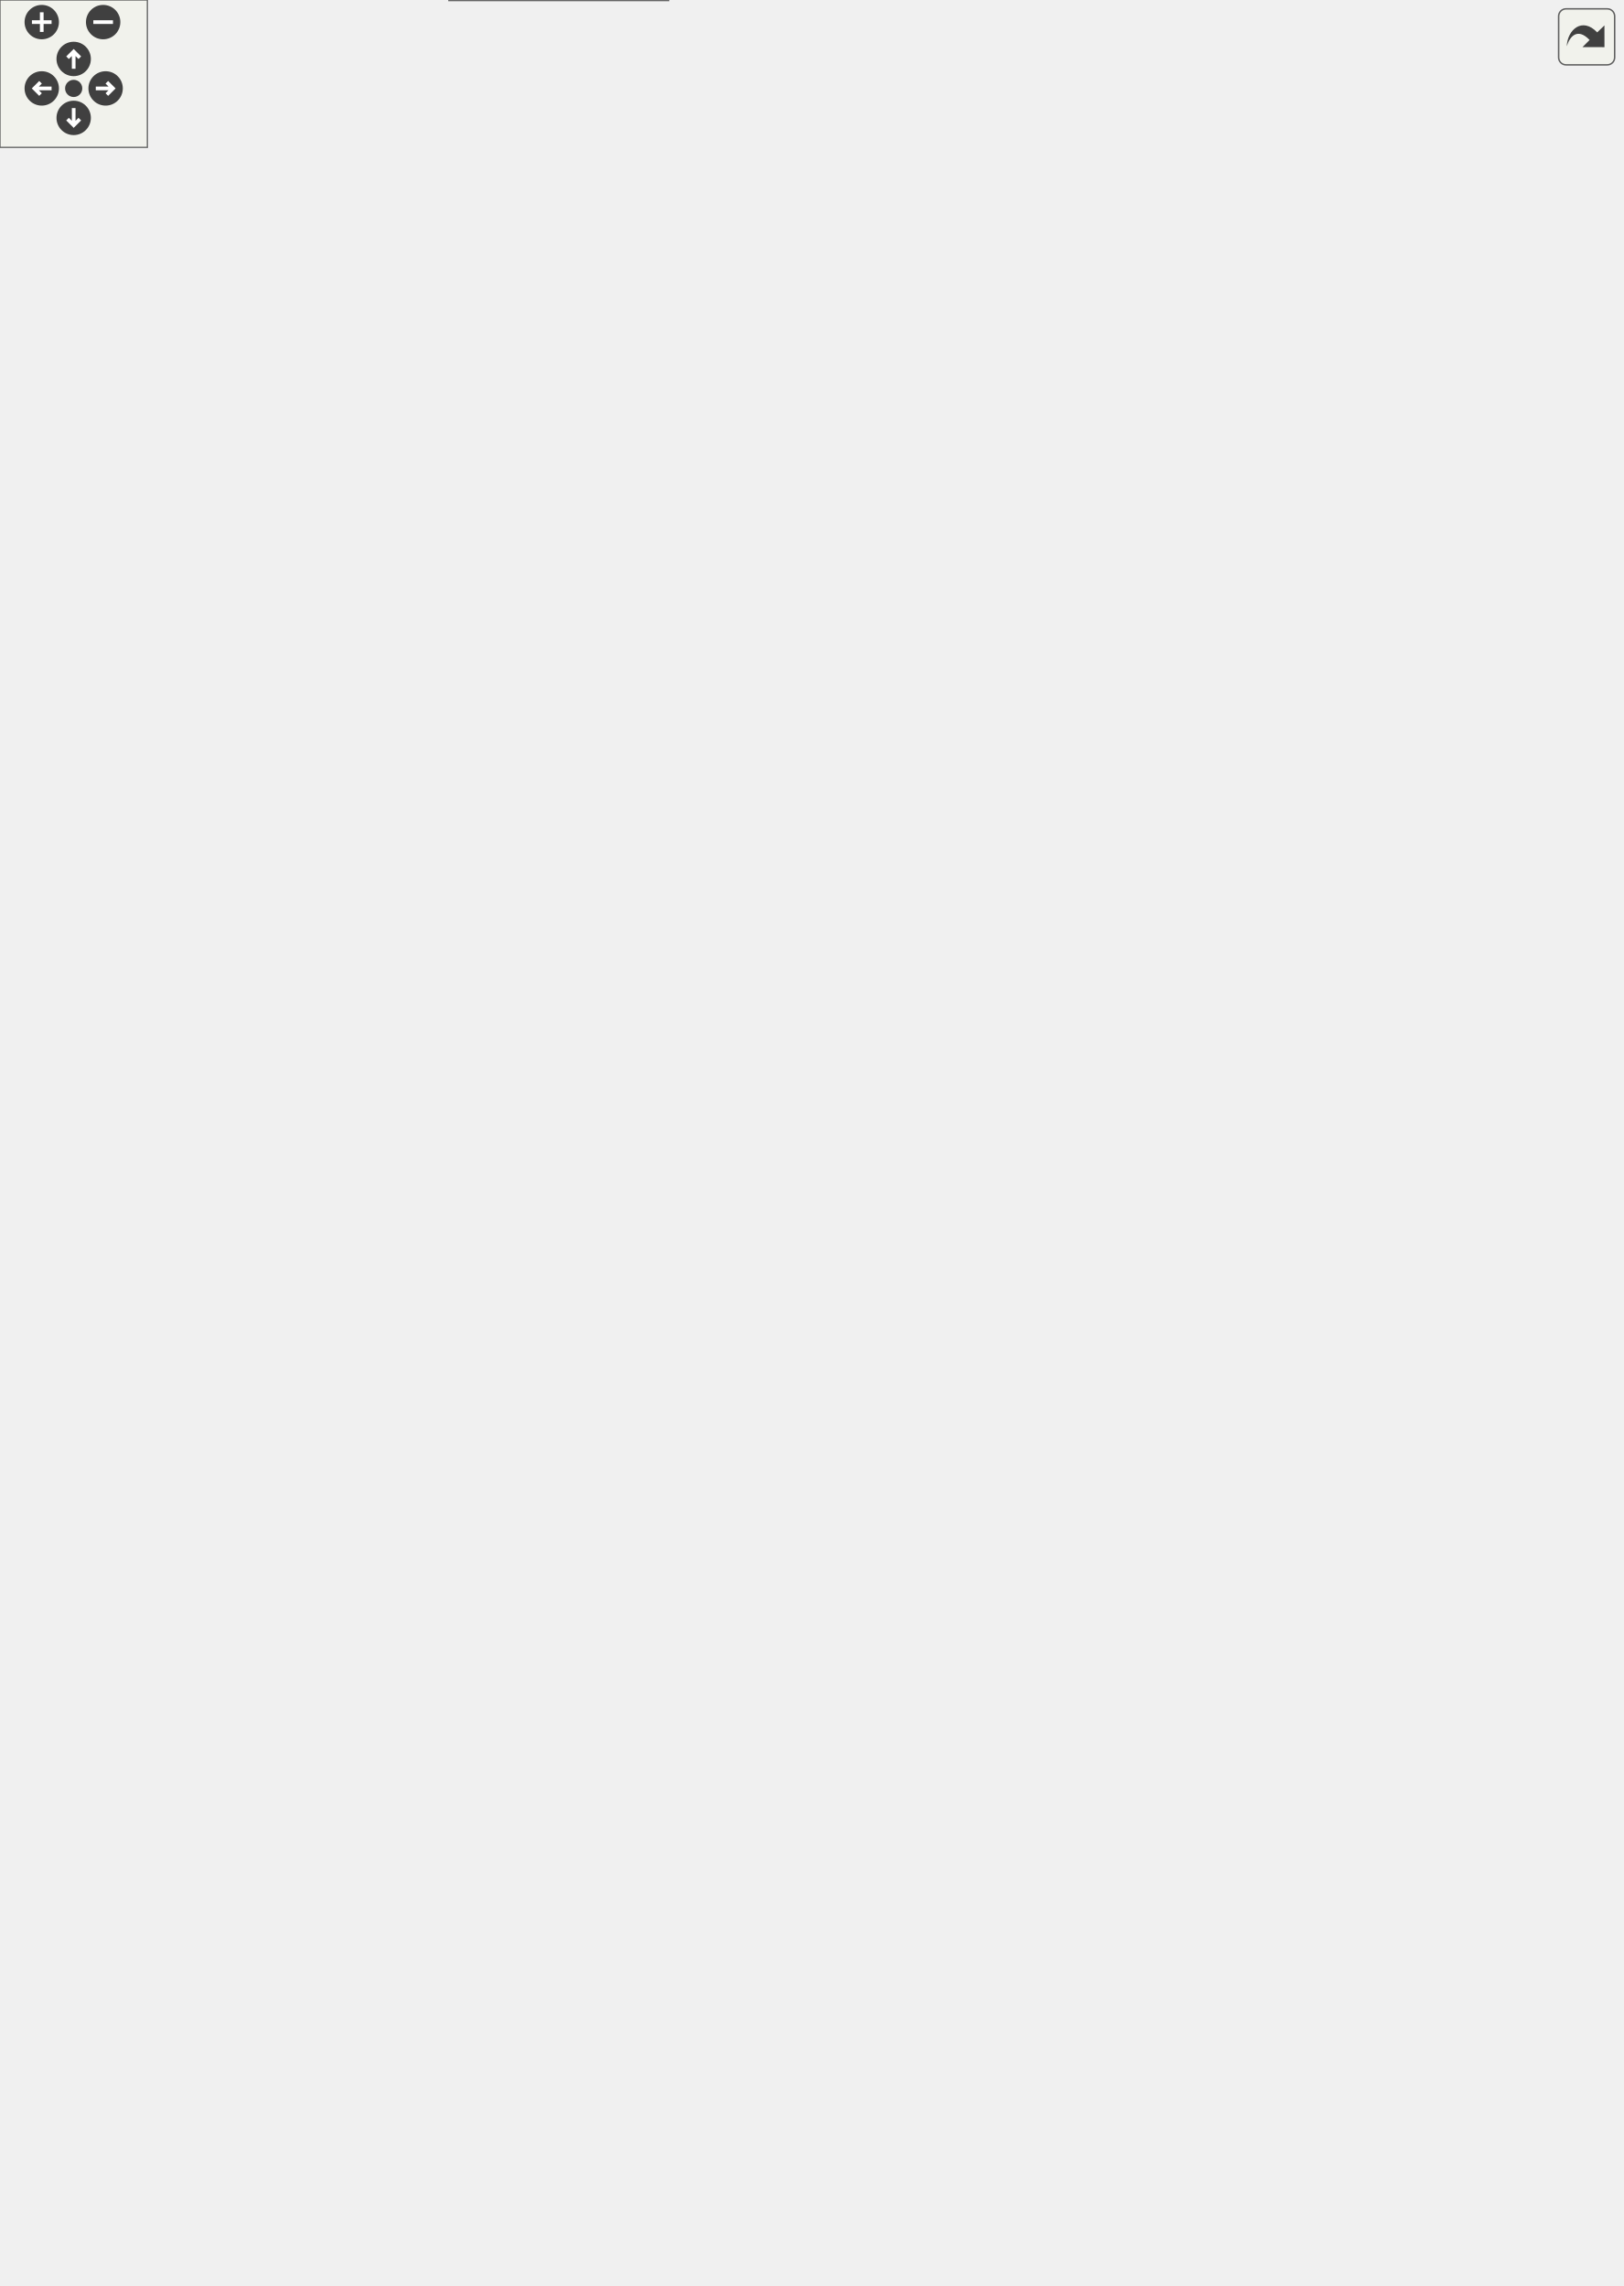
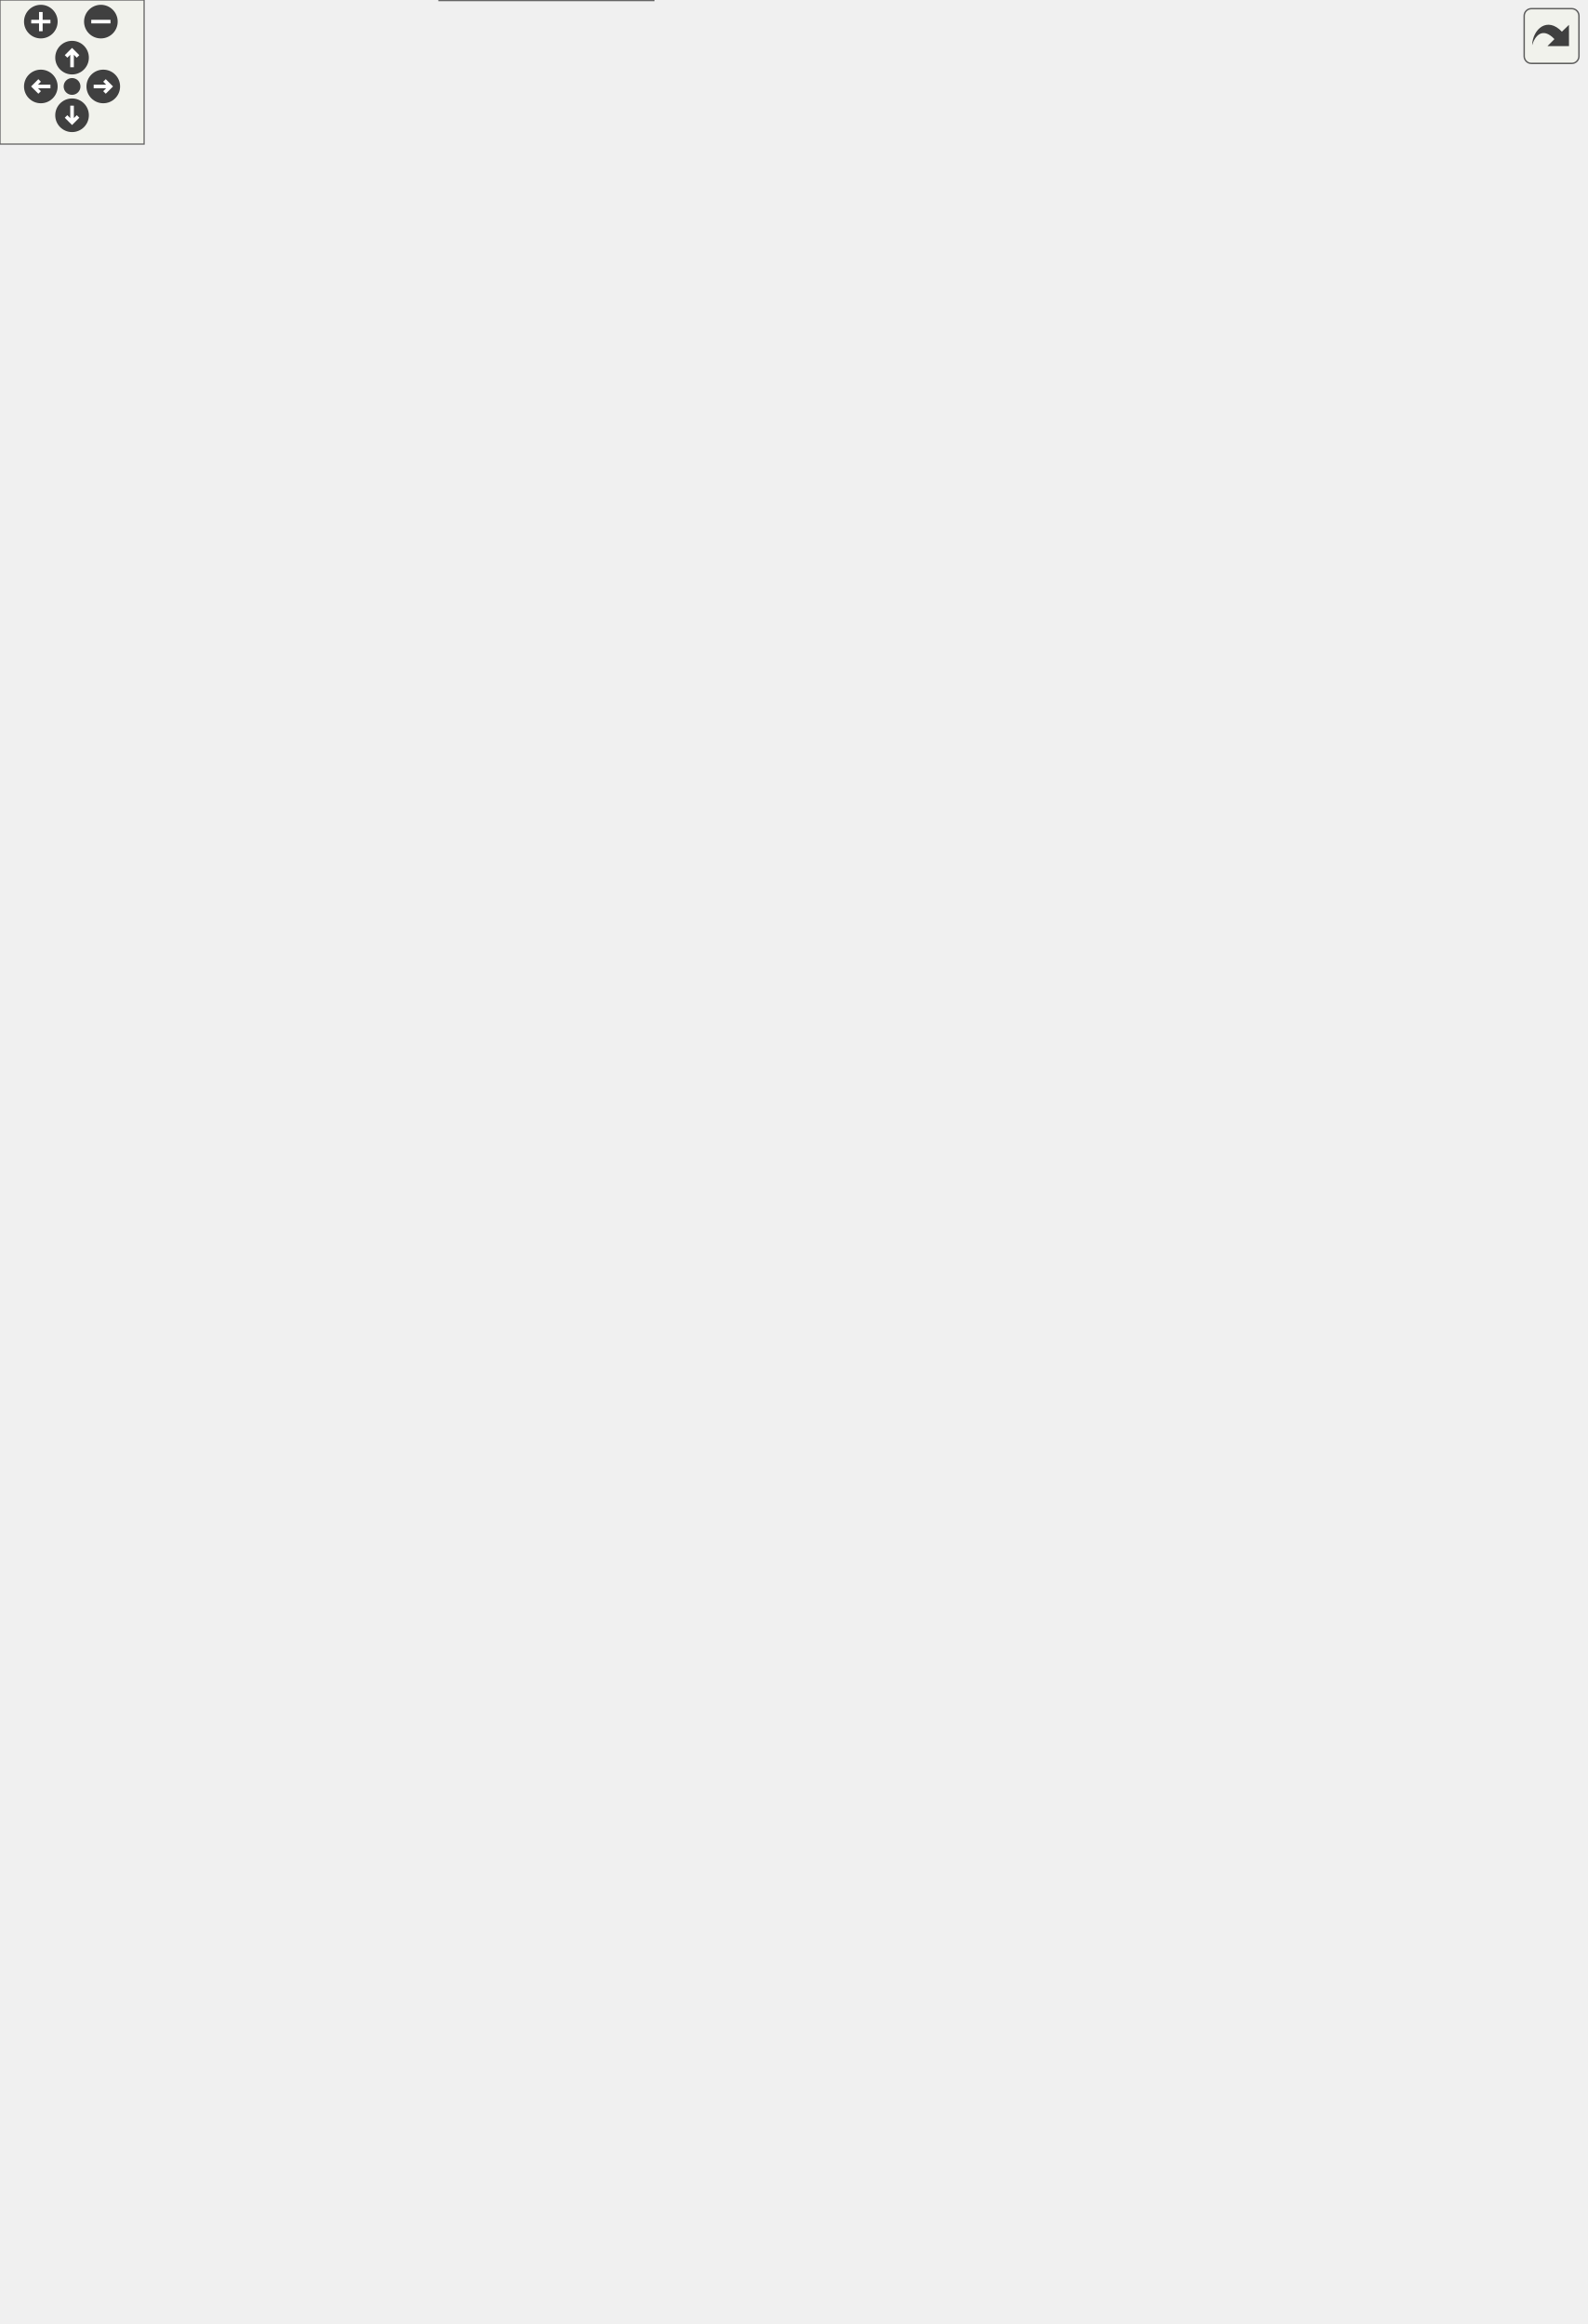
<svg xmlns="http://www.w3.org/2000/svg" xmlns:xlink="http://www.w3.org/1999/xlink" id="main" version="1.1" xml:space="preserve">
  <style type="text/css">
.edge:hover path { stroke: red; }
.edge:hover polygon { stroke: red; fill: red; }
</style>
  <defs>
    <circle id="rim" cx="0" cy="0" r="7" />
    <circle id="rim2" cx="0" cy="0" r="3.5" />
    <g id="zoomPlus">
      <use xlink:href="#rim" fill="#404040">
        <set attributeName="fill" to="#808080" begin="zoomplus.mouseover" end="zoomplus.mouseout" />
      </use>
      <path d="M-4,0h8M0,-4v8" fill="none" stroke="white" stroke-width="1.5" pointer-events="none" />
    </g>
    <g id="zoomMin">
      <use xlink:href="#rim" fill="#404040">
        <set attributeName="fill" to="#808080" begin="zoomminus.mouseover" end="zoomminus.mouseout" />
      </use>
      <path d="M-4,0h8" fill="none" stroke="white" stroke-width="1.5" pointer-events="none" />
    </g>
    <g id="dirArrow">
      <path fill="none" stroke="white" stroke-width="1.5" d="M0,-3.0v7 M-2.5,-0.5L0,-3.0L2.5,-0.5" />
    </g>
    <g id="resetDef">
      <use xlink:href="#rim2" fill="#404040">
        <set attributeName="fill" to="#808080" begin="reset.mouseover" end="reset.mouseout" />
      </use>
    </g>
  </defs>
  <svg id="graph" class="graph">
    <g id="viewport">
      <g id="node1" class="node">
        <g id="a_node1">
          <a xlink:title=" ">
-             <polygon fill="#999999" stroke="#666666" points="108,-444 0,-444 0,-425 108,-425 108,-444" />
-             <text text-anchor="middle" x="54" y="-432" font-family="Helvetica,sans-Serif" font-size="10.00">ScalarTransportBase</text>
+             <polygon fill="#999999" stroke="#666666" points="108,-463 0,-463 0,-444 108,-444 108,-463" />
+             <text text-anchor="middle" x="54" y="-451" font-family="Helvetica,sans-Serif" font-size="10.00">ScalarTransportBase</text>
          </a>
        </g>
      </g>
      <g id="node2" class="node">
        <g id="a_node2">
          <a xlink:href="class_coupled_fission_eigen_kernel.html" target="_top" xlink:title=" ">
-             <polygon fill="white" stroke="#666666" points="295,-870 160,-870 160,-851 295,-851 295,-870" />
-             <text text-anchor="middle" x="227.5" y="-858" font-family="Helvetica,sans-Serif" font-size="10.00">CoupledFissionEigenKernel</text>
+             <polygon fill="white" stroke="#666666" points="295,-907 160,-907 160,-888 295,-888 295,-907" />
+             <text text-anchor="middle" x="227.5" y="-895" font-family="Helvetica,sans-Serif" font-size="10.00">CoupledFissionEigenKernel</text>
          </a>
        </g>
      </g>
      <g id="edge1" class="edge">
-         <path fill="none" stroke="#63b8ff" d="M56.66,-455.71C63.01,-531.41 88.27,-786.77 144,-842.5 148.56,-847.06 153.99,-850.59 159.86,-853.3" />
-         <polygon fill="#63b8ff" stroke="#63b8ff" points="60.16,-455.64 55.87,-445.95 53.19,-456.21 60.16,-455.64" />
+         <path fill="none" stroke="#63b8ff" d="M56.44,-474.64C62.17,-552.37 85.93,-820.92 144,-879.5 148.54,-884.08 153.96,-887.62 159.82,-890.34" />
+         <polygon fill="#63b8ff" stroke="#63b8ff" points="59.96,-474.73 55.76,-465.01 52.97,-475.23 59.96,-474.73" />
      </g>
      <g id="node3" class="node">
        <g id="a_node3">
          <a xlink:href="class_coupled_fission_kernel.html" target="_top" xlink:title=" ">
-             <polygon fill="white" stroke="#666666" points="283,-833 172,-833 172,-814 283,-814 283,-833" />
-             <text text-anchor="middle" x="227.5" y="-821" font-family="Helvetica,sans-Serif" font-size="10.00">CoupledFissionKernel</text>
+             <polygon fill="white" stroke="#666666" points="283,-870 172,-870 172,-851 283,-851 283,-870" />
+             <text text-anchor="middle" x="227.5" y="-858" font-family="Helvetica,sans-Serif" font-size="10.00">CoupledFissionKernel</text>
          </a>
        </g>
      </g>
      <g id="edge2" class="edge">
-         <path fill="none" stroke="#63b8ff" d="M57.14,-455.59C64.78,-526.62 93,-755.54 144,-805.5 151.54,-812.89 161.36,-817.54 171.59,-820.42" />
-         <polygon fill="#63b8ff" stroke="#63b8ff" points="60.63,-455.33 56.11,-445.74 53.67,-456.05 60.63,-455.33" />
+         <path fill="none" stroke="#63b8ff" d="M56.9,-474.66C63.9,-548 90.7,-789.74 144,-842.5 151.5,-849.93 161.31,-854.6 171.53,-857.48" />
+         <polygon fill="#63b8ff" stroke="#63b8ff" points="60.4,-474.49 55.99,-464.85 53.43,-475.13 60.4,-474.49" />
      </g>
      <g id="node4" class="node">
        <g id="a_node4">
          <a xlink:href="class_coupled_scalar_advection.html" target="_top" xlink:title=" ">
-             <polygon fill="white" stroke="#666666" points="289,-796 166,-796 166,-777 289,-777 289,-796" />
-             <text text-anchor="middle" x="227.5" y="-784" font-family="Helvetica,sans-Serif" font-size="10.00">CoupledScalarAdvection</text>
+             <polygon fill="white" stroke="#666666" points="289,-833 166,-833 166,-814 289,-814 289,-833" />
+             <text text-anchor="middle" x="227.5" y="-821" font-family="Helvetica,sans-Serif" font-size="10.00">CoupledScalarAdvection</text>
          </a>
        </g>
      </g>
      <g id="edge3" class="edge">
-         <path fill="none" stroke="#63b8ff" d="M57.74,-455.6C66.78,-521.91 97.73,-724.29 144,-768.5 150.15,-774.37 157.74,-778.51 165.82,-781.39" />
-         <polygon fill="#63b8ff" stroke="#63b8ff" points="61.22,-455.19 56.43,-445.74 54.28,-456.12 61.22,-455.19" />
+         <path fill="none" stroke="#63b8ff" d="M57.46,-474.84C65.85,-543.74 95.49,-758.55 144,-805.5 150.11,-811.41 157.69,-815.57 165.75,-818.46" />
+         <polygon fill="#63b8ff" stroke="#63b8ff" points="60.94,-474.44 56.29,-464.92 53.99,-475.26 60.94,-474.44" />
      </g>
      <g id="node5" class="node">
        <g id="a_node5">
          <a xlink:href="class_coupled_scalar_advection_no_b_c_b_c.html" target="_top" xlink:title=" ">
-             <polygon fill="white" stroke="#666666" points="309,-759 146,-759 146,-740 309,-740 309,-759" />
-             <text text-anchor="middle" x="227.5" y="-747" font-family="Helvetica,sans-Serif" font-size="10.00">CoupledScalarAdvectionNoBCBC</text>
+             <polygon fill="white" stroke="#666666" points="309,-796 146,-796 146,-777 309,-777 309,-796" />
+             <text text-anchor="middle" x="227.5" y="-784" font-family="Helvetica,sans-Serif" font-size="10.00">CoupledScalarAdvectionNoBCBC</text>
          </a>
        </g>
      </g>
      <g id="edge4" class="edge">
-         <path fill="none" stroke="#63b8ff" d="M54.55,-455.45C54.6,-509.77 62.66,-656.15 144,-731.5 147.44,-734.69 151.31,-737.36 155.45,-739.6" />
-         <polygon fill="#63b8ff" stroke="#63b8ff" points="58.05,-455.79 54.64,-445.76 51.05,-455.72 58.05,-455.79" />
+         <path fill="none" stroke="#63b8ff" d="M54.12,-474.56C53,-531.16 58.2,-687.74 144,-768.5 147.42,-771.72 151.27,-774.41 155.39,-776.66" />
+         <polygon fill="#63b8ff" stroke="#63b8ff" points="57.62,-474.85 54.42,-464.75 50.62,-474.63 57.62,-474.85" />
      </g>
      <g id="node6" class="node">
        <g id="a_node6">
          <a xlink:href="class_decay_heat_source.html" target="_top" xlink:title=" ">
-             <polygon fill="white" stroke="#666666" points="275,-722 180,-722 180,-703 275,-703 275,-722" />
-             <text text-anchor="middle" x="227.5" y="-710" font-family="Helvetica,sans-Serif" font-size="10.00">DecayHeatSource</text>
+             <polygon fill="white" stroke="#666666" points="275,-759 180,-759 180,-740 275,-740 275,-759" />
+             <text text-anchor="middle" x="227.5" y="-747" font-family="Helvetica,sans-Serif" font-size="10.00">DecayHeatSource</text>
          </a>
        </g>
      </g>
      <g id="edge5" class="edge">
-         <path fill="none" stroke="#63b8ff" d="M55.61,-455.8C58.24,-505.63 72.07,-630.4 144,-694.5 153.85,-703.28 166.97,-708.11 179.85,-710.68" />
-         <polygon fill="#63b8ff" stroke="#63b8ff" points="59.11,-455.7 55.2,-445.85 52.11,-455.98 59.11,-455.7" />
+         <path fill="none" stroke="#63b8ff" d="M55.06,-474.85C56.44,-527.07 67.61,-662.04 144,-731.5 153.76,-740.38 166.86,-745.24 179.73,-747.81" />
+         <polygon fill="#63b8ff" stroke="#63b8ff" points="58.56,-474.9 54.91,-464.96 51.56,-475.01 58.56,-474.9" />
      </g>
      <g id="node7" class="node">
        <g id="a_node7">
          <a xlink:href="class_delayed_neutron_source.html" target="_top" xlink:title=" ">
-             <polygon fill="white" stroke="#666666" points="285.5,-685 169.5,-685 169.5,-666 285.5,-666 285.5,-685" />
-             <text text-anchor="middle" x="227.5" y="-673" font-family="Helvetica,sans-Serif" font-size="10.00">DelayedNeutronSource</text>
+             <polygon fill="white" stroke="#666666" points="285.5,-722 169.5,-722 169.5,-703 285.5,-703 285.5,-722" />
+             <text text-anchor="middle" x="227.5" y="-710" font-family="Helvetica,sans-Serif" font-size="10.00">DelayedNeutronSource</text>
          </a>
        </g>
      </g>
      <g id="edge6" class="edge">
-         <path fill="none" stroke="#63b8ff" d="M56.98,-455.77C62.32,-500.44 81.19,-604.28 144,-657.5 151.27,-663.66 160.17,-667.85 169.4,-670.68" />
-         <polygon fill="#63b8ff" stroke="#63b8ff" points="60.46,-455.46 55.92,-445.88 53.5,-456.2 60.46,-455.46" />
+         <path fill="none" stroke="#63b8ff" d="M56.27,-474.84C60.28,-522.11 76.79,-636.03 144,-694.5 151.19,-700.75 160.05,-704.99 169.26,-707.84" />
+         <polygon fill="#63b8ff" stroke="#63b8ff" points="59.76,-474.61 55.55,-464.89 52.78,-475.12 59.76,-474.61" />
      </g>
      <g id="node8" class="node">
        <g id="a_node8">
          <a xlink:href="class_div_free_coupled_scalar_advection.html" target="_top" xlink:title=" ">
-             <polygon fill="white" stroke="#666666" points="306,-648 149,-648 149,-629 306,-629 306,-648" />
-             <text text-anchor="middle" x="227.5" y="-636" font-family="Helvetica,sans-Serif" font-size="10.00">DivFreeCoupledScalarAdvection</text>
+             <polygon fill="white" stroke="#666666" points="306,-685 149,-685 149,-666 306,-666 306,-685" />
+             <text text-anchor="middle" x="227.5" y="-673" font-family="Helvetica,sans-Serif" font-size="10.00">DivFreeCoupledScalarAdvection</text>
          </a>
        </g>
      </g>
      <g id="edge7" class="edge">
-         <path fill="none" stroke="#63b8ff" d="M58.83,-455.7C67.05,-494.73 90.17,-577.88 144,-620.5 148.02,-623.68 152.49,-626.34 157.2,-628.54" />
-         <polygon fill="#63b8ff" stroke="#63b8ff" points="62.28,-455.1 56.92,-445.96 55.41,-456.45 62.28,-455.1" />
+         <path fill="none" stroke="#63b8ff" d="M57.85,-474.69C64.63,-516.51 85.8,-609.74 144,-657.5 147.85,-660.66 152.14,-663.3 156.67,-665.5" />
+         <polygon fill="#63b8ff" stroke="#63b8ff" points="61.33,-474.34 56.4,-464.96 54.41,-475.37 61.33,-474.34" />
      </g>
      <g id="node9" class="node">
        <g id="a_node9">
          <a xlink:href="class_elm_integ_tot_fiss_postprocessor.html" target="_top" xlink:title=" ">
-             <polygon fill="white" stroke="#666666" points="303,-611 152,-611 152,-592 303,-592 303,-611" />
-             <text text-anchor="middle" x="227.5" y="-599" font-family="Helvetica,sans-Serif" font-size="10.00">ElmIntegTotFissPostprocessor</text>
+             <polygon fill="white" stroke="#666666" points="303,-648 152,-648 152,-629 303,-629 303,-648" />
+             <text text-anchor="middle" x="227.5" y="-636" font-family="Helvetica,sans-Serif" font-size="10.00">ElmIntegTotFissPostprocessor</text>
          </a>
        </g>
      </g>
      <g id="edge8" class="edge">
-         <path fill="none" stroke="#63b8ff" d="M61.4,-455.31C72.58,-488.02 98.89,-551.05 144,-583.5 148.52,-586.75 153.52,-589.44 158.75,-591.65" />
-         <polygon fill="#63b8ff" stroke="#63b8ff" points="64.74,-454.26 58.32,-445.83 58.08,-456.42 64.74,-454.26" />
+         <path fill="none" stroke="#63b8ff" d="M59.96,-474.27C69.64,-510.05 94.56,-583.07 144,-620.5 148.21,-623.69 152.86,-626.33 157.76,-628.53" />
+         <polygon fill="#63b8ff" stroke="#63b8ff" points="63.4,-473.58 57.53,-464.75 56.62,-475.31 63.4,-473.58" />
      </g>
      <g id="node12" class="node">
        <g id="a_node12">
          <a xlink:href="class_group_diffusion.html" target="_top" xlink:title=" ">
-             <polygon fill="white" stroke="#666666" points="267.5,-574 187.5,-574 187.5,-555 267.5,-555 267.5,-574" />
-             <text text-anchor="middle" x="227.5" y="-562" font-family="Helvetica,sans-Serif" font-size="10.00">GroupDiffusion</text>
+             <polygon fill="white" stroke="#666666" points="267.5,-611 187.5,-611 187.5,-592 267.5,-592 267.5,-611" />
+             <text text-anchor="middle" x="227.5" y="-599" font-family="Helvetica,sans-Serif" font-size="10.00">GroupDiffusion</text>
          </a>
        </g>
      </g>
      <g id="edge11" class="edge">
-         <path fill="none" stroke="#63b8ff" d="M65.2,-454.48C79.32,-480.01 107.27,-523.62 144,-546.5 156.82,-554.48 172.68,-558.96 187.05,-561.45" />
-         <polygon fill="#63b8ff" stroke="#63b8ff" points="68.36,-452.98 60.57,-445.8 62.19,-456.27 68.36,-452.98" />
+         <path fill="none" stroke="#63b8ff" d="M63.04,-473.71C75.7,-502.8 103.12,-555.97 144,-583.5 156.65,-592.02 172.63,-596.58 187.16,-599" />
+         <polygon fill="#63b8ff" stroke="#63b8ff" points="66.31,-472.47 59.23,-464.59 59.85,-475.17 66.31,-472.47" />
      </g>
      <g id="node13" class="node">
        <g id="a_node13">
          <a xlink:href="class_heat_precursor_decay.html" target="_top" xlink:title=" ">
-             <polygon fill="white" stroke="#666666" points="281,-537 174,-537 174,-518 281,-518 281,-537" />
-             <text text-anchor="middle" x="227.5" y="-525" font-family="Helvetica,sans-Serif" font-size="10.00">HeatPrecursorDecay</text>
+             <polygon fill="white" stroke="#666666" points="281,-574 174,-574 174,-555 281,-555 281,-574" />
+             <text text-anchor="middle" x="227.5" y="-562" font-family="Helvetica,sans-Serif" font-size="10.00">HeatPrecursorDecay</text>
          </a>
        </g>
      </g>
      <g id="edge12" class="edge">
-         <path fill="none" stroke="#63b8ff" d="M71.16,-452.45C87.74,-469.74 115.13,-495.29 144,-509.5 153.21,-514.03 163.55,-517.43 173.71,-519.98" />
-         <polygon fill="#63b8ff" stroke="#63b8ff" points="73.94,-450.3 64.56,-445.38 68.82,-455.08 73.94,-450.3" />
+         <path fill="none" stroke="#63b8ff" d="M68.07,-472.89C83.59,-494.35 111.5,-528.28 144,-546.5 153.08,-551.59 163.47,-555.24 173.74,-557.86" />
+         <polygon fill="#63b8ff" stroke="#63b8ff" points="70.95,-470.91 62.35,-464.73 65.22,-474.93 70.95,-470.91" />
      </g>
      <g id="node14" class="node">
        <g id="a_node14">
          <a xlink:href="class_heat_precursor_source.html" target="_top" xlink:title=" ">
-             <polygon fill="white" stroke="#666666" points="282.5,-500 172.5,-500 172.5,-481 282.5,-481 282.5,-500" />
-             <text text-anchor="middle" x="227.5" y="-488" font-family="Helvetica,sans-Serif" font-size="10.00">HeatPrecursorSource</text>
+             <polygon fill="white" stroke="#666666" points="282.5,-537 172.5,-537 172.5,-518 282.5,-518 282.5,-537" />
+             <text text-anchor="middle" x="227.5" y="-525" font-family="Helvetica,sans-Serif" font-size="10.00">HeatPrecursorSource</text>
          </a>
        </g>
      </g>
      <g id="edge13" class="edge">
-         <path fill="none" stroke="#63b8ff" d="M85.48,-449.21C102.42,-456.95 124.04,-466.13 144,-472.5 153.5,-475.53 163.77,-478.23 173.73,-480.54" />
-         <polygon fill="#63b8ff" stroke="#63b8ff" points="87,-446.06 76.46,-445.01 84.05,-452.4 87,-446.06" />
+         <path fill="none" stroke="#63b8ff" d="M76.71,-470.19C94.04,-482.74 119.42,-499.45 144,-509.5 152.96,-513.16 162.78,-516.13 172.42,-518.52" />
+         <polygon fill="#63b8ff" stroke="#63b8ff" points="78.83,-467.4 68.71,-464.26 74.66,-473.02 78.83,-467.4" />
      </g>
      <g id="node15" class="node">
        <g id="a_node15">
          <a xlink:href="class_in_scatter.html" target="_top" xlink:title=" ">
-             <polygon fill="white" stroke="#666666" points="255.5,-463 199.5,-463 199.5,-444 255.5,-444 255.5,-463" />
-             <text text-anchor="middle" x="227.5" y="-451" font-family="Helvetica,sans-Serif" font-size="10.00">InScatter</text>
+             <polygon fill="white" stroke="#666666" points="255.5,-500 199.5,-500 199.5,-481 255.5,-481 255.5,-500" />
+             <text text-anchor="middle" x="227.5" y="-488" font-family="Helvetica,sans-Serif" font-size="10.00">InScatter</text>
          </a>
        </g>
      </g>
      <g id="edge14" class="edge">
-         <path fill="none" stroke="#63b8ff" d="M119.5,-441.65C147.04,-444.7 177.7,-448.09 199.11,-450.47" />
-         <polygon fill="#63b8ff" stroke="#63b8ff" points="120.15,-438.2 109.83,-440.57 119.38,-445.15 120.15,-438.2" />
+         <path fill="none" stroke="#63b8ff" d="M111.93,-465.78C141.3,-472.12 175.77,-479.56 199.18,-484.61" />
+         <polygon fill="#63b8ff" stroke="#63b8ff" points="112.95,-462.42 102.44,-463.73 111.48,-469.26 112.95,-462.42" />
      </g>
      <g id="node16" class="node">
        <g id="a_node16">
          <a xlink:href="class_integral_new_variable_postprocessor.html" target="_top" xlink:title=" ">
-             <polygon fill="white" stroke="#666666" points="311,-426 144,-426 144,-407 311,-407 311,-426" />
-             <text text-anchor="middle" x="227.5" y="-414" font-family="Helvetica,sans-Serif" font-size="10.00">IntegralNewVariablePostprocessor</text>
+             <polygon fill="white" stroke="#666666" points="311,-463 144,-463 144,-444 311,-444 311,-463" />
+             <text text-anchor="middle" x="227.5" y="-451" font-family="Helvetica,sans-Serif" font-size="10.00">IntegralNewVariablePostprocessor</text>
          </a>
        </g>
      </g>
      <g id="edge15" class="edge">
-         <path fill="none" stroke="#63b8ff" d="M119.6,-427.72C127.45,-426.9 135.55,-426.05 143.61,-425.2" />
-         <polygon fill="#63b8ff" stroke="#63b8ff" points="119.41,-424.22 109.83,-428.75 120.14,-431.18 119.41,-424.22" />
+         <path fill="none" stroke="#63b8ff" d="M119.6,-453.5C127.45,-453.5 135.55,-453.5 143.61,-453.5" />
+         <polygon fill="#63b8ff" stroke="#63b8ff" points="119.84,-450 109.84,-453.5 119.84,-457 119.84,-450" />
      </g>
      <g id="node17" class="node">
        <g id="a_node17">
          <a xlink:href="class_integral_old_variable_postprocessor.html" target="_top" xlink:title=" ">
-             <polygon fill="white" stroke="#666666" points="308.5,-389 146.5,-389 146.5,-370 308.5,-370 308.5,-389" />
-             <text text-anchor="middle" x="227.5" y="-377" font-family="Helvetica,sans-Serif" font-size="10.00">IntegralOldVariablePostprocessor</text>
+             <polygon fill="white" stroke="#666666" points="308.5,-426 146.5,-426 146.5,-407 308.5,-407 308.5,-426" />
+             <text text-anchor="middle" x="227.5" y="-414" font-family="Helvetica,sans-Serif" font-size="10.00">IntegralOldVariablePostprocessor</text>
          </a>
        </g>
      </g>
      <g id="edge16" class="edge">
-         <path fill="none" stroke="#63b8ff" d="M86.93,-420.16C103.69,-412.99 124.7,-404.58 144,-398.5 154.65,-395.14 166.25,-392.1 177.3,-389.49" />
-         <polygon fill="#63b8ff" stroke="#63b8ff" points="85.76,-416.85 77.98,-424.04 88.55,-423.27 85.76,-416.85" />
+         <path fill="none" stroke="#63b8ff" d="M111.95,-441.21C134.18,-436.42 159.35,-430.99 180.41,-426.44" />
+         <polygon fill="#63b8ff" stroke="#63b8ff" points="111.48,-437.74 102.44,-443.27 112.95,-444.58 111.48,-437.74" />
      </g>
      <g id="node18" class="node">
        <g id="a_node18">
          <a xlink:href="class_lin_log_penalty_dirichlet_b_c.html" target="_top" xlink:title=" ">
-             <polygon fill="white" stroke="#666666" points="291.5,-352 163.5,-352 163.5,-333 291.5,-333 291.5,-352" />
-             <text text-anchor="middle" x="227.5" y="-340" font-family="Helvetica,sans-Serif" font-size="10.00">LinLogPenaltyDirichletBC</text>
+             <polygon fill="white" stroke="#666666" points="291.5,-389 163.5,-389 163.5,-370 291.5,-370 291.5,-389" />
+             <text text-anchor="middle" x="227.5" y="-377" font-family="Helvetica,sans-Serif" font-size="10.00">LinLogPenaltyDirichletBC</text>
          </a>
        </g>
      </g>
      <g id="edge17" class="edge">
-         <path fill="none" stroke="#63b8ff" d="M71.83,-416.57C88.56,-399.82 115.74,-375.38 144,-361.5 151.52,-357.81 159.78,-354.81 168.08,-352.4" />
-         <polygon fill="#63b8ff" stroke="#63b8ff" points="69.6,-413.84 65.14,-423.45 74.62,-418.72 69.6,-413.84" />
+         <path fill="none" stroke="#63b8ff" d="M77.09,-437C94.46,-424.74 119.7,-408.49 144,-398.5 152.7,-394.92 162.21,-391.95 171.57,-389.5" />
+         <polygon fill="#63b8ff" stroke="#63b8ff" points="75.12,-434.1 69.06,-442.79 79.22,-439.77 75.12,-434.1" />
      </g>
      <g id="node19" class="node">
        <g id="a_node19">
          <a xlink:href="class_precursor_decay.html" target="_top" xlink:title=" ">
-             <polygon fill="white" stroke="#666666" points="270.5,-315 184.5,-315 184.5,-296 270.5,-296 270.5,-315" />
-             <text text-anchor="middle" x="227.5" y="-303" font-family="Helvetica,sans-Serif" font-size="10.00">PrecursorDecay</text>
+             <polygon fill="white" stroke="#666666" points="270.5,-352 184.5,-352 184.5,-333 270.5,-333 270.5,-352" />
+             <text text-anchor="middle" x="227.5" y="-340" font-family="Helvetica,sans-Serif" font-size="10.00">PrecursorDecay</text>
          </a>
        </g>
      </g>
      <g id="edge18" class="edge">
-         <path fill="none" stroke="#63b8ff" d="M65.33,-414.94C79.59,-389.93 107.7,-347.18 144,-324.5 155.97,-317.02 170.56,-312.48 184.13,-309.73" />
-         <polygon fill="#63b8ff" stroke="#63b8ff" points="62.42,-412.97 60.66,-423.42 68.55,-416.35 62.42,-412.97" />
+         <path fill="none" stroke="#63b8ff" d="M68.15,-434.38C83.75,-413.23 111.74,-379.72 144,-361.5 156.16,-354.63 170.65,-350.25 184.08,-347.44" />
+         <polygon fill="#63b8ff" stroke="#63b8ff" points="65.37,-432.25 62.41,-442.42 71.07,-436.32 65.37,-432.25" />
      </g>
      <g id="node20" class="node">
        <g id="a_node20">
          <a xlink:href="class_precursor_eigen_source.html" target="_top" xlink:title=" ">
-             <polygon fill="white" stroke="#666666" points="284,-278 171,-278 171,-259 284,-259 284,-278" />
-             <text text-anchor="middle" x="227.5" y="-266" font-family="Helvetica,sans-Serif" font-size="10.00">PrecursorEigenSource</text>
+             <polygon fill="white" stroke="#666666" points="284,-315 171,-315 171,-296 284,-296 284,-315" />
+             <text text-anchor="middle" x="227.5" y="-303" font-family="Helvetica,sans-Serif" font-size="10.00">PrecursorEigenSource</text>
          </a>
        </g>
      </g>
      <g id="edge19" class="edge">
-         <path fill="none" stroke="#63b8ff" d="M61.53,-414.02C72.88,-381.84 99.42,-319.76 144,-287.5 151.86,-281.81 161.15,-277.8 170.61,-274.97" />
-         <polygon fill="#63b8ff" stroke="#63b8ff" points="58.26,-412.74 58.39,-423.34 64.9,-414.97 58.26,-412.74" />
+         <path fill="none" stroke="#63b8ff" d="M63.31,-433.08C76.16,-404.2 103.64,-351.91 144,-324.5 152.02,-319.05 161.4,-315.15 170.88,-312.36" />
+         <polygon fill="#63b8ff" stroke="#63b8ff" points="60.14,-431.59 59.44,-442.16 66.58,-434.34 60.14,-431.59" />
      </g>
      <g id="node21" class="node">
        <g id="a_node21">
          <a xlink:href="class_precursor_source.html" target="_top" xlink:title=" ">
-             <polygon fill="white" stroke="#666666" points="272,-241 183,-241 183,-222 272,-222 272,-241" />
-             <text text-anchor="middle" x="227.5" y="-229" font-family="Helvetica,sans-Serif" font-size="10.00">PrecursorSource</text>
+             <polygon fill="white" stroke="#666666" points="272,-278 183,-278 183,-259 272,-259 272,-278" />
+             <text text-anchor="middle" x="227.5" y="-266" font-family="Helvetica,sans-Serif" font-size="10.00">PrecursorSource</text>
          </a>
        </g>
      </g>
      <g id="edge20" class="edge">
-         <path fill="none" stroke="#63b8ff" d="M58.95,-413.59C67.36,-375.06 90.8,-292.94 144,-250.5 154.92,-241.79 169.09,-236.93 182.6,-234.26" />
-         <polygon fill="#63b8ff" stroke="#63b8ff" points="55.56,-412.68 56.99,-423.18 62.42,-414.08 55.56,-412.68" />
+         <path fill="none" stroke="#63b8ff" d="M60.05,-432.91C69.85,-397.43 94.96,-324.98 144,-287.5 155.09,-279.02 169.32,-274.22 182.82,-271.53" />
+         <polygon fill="#63b8ff" stroke="#63b8ff" points="56.72,-431.77 57.58,-442.33 63.5,-433.54 56.72,-431.77" />
      </g>
      <g id="node22" class="node">
        <g id="a_node22">
          <a xlink:href="class_scalar_advection_art_diff.html" target="_top" xlink:title=" ">
-             <polygon fill="white" stroke="#666666" points="285,-204 170,-204 170,-185 285,-185 285,-204" />
-             <text text-anchor="middle" x="227.5" y="-192" font-family="Helvetica,sans-Serif" font-size="10.00">ScalarAdvectionArtDiff</text>
+             <polygon fill="white" stroke="#666666" points="285,-241 170,-241 170,-222 285,-222 285,-241" />
+             <text text-anchor="middle" x="227.5" y="-229" font-family="Helvetica,sans-Serif" font-size="10.00">ScalarAdvectionArtDiff</text>
          </a>
        </g>
      </g>
      <g id="edge21" class="edge">
-         <path fill="none" stroke="#63b8ff" d="M57.09,-413.47C62.64,-369.3 81.9,-266.57 144,-213.5 151.37,-207.2 160.43,-202.88 169.81,-199.95" />
-         <polygon fill="#63b8ff" stroke="#63b8ff" points="53.63,-412.9 55.99,-423.23 60.59,-413.69 53.63,-412.9" />
+         <path fill="none" stroke="#63b8ff" d="M57.93,-432.47C64.86,-390.95 86.27,-298.34 144,-250.5 151.36,-244.4 160.3,-240.18 169.54,-237.27" />
+         <polygon fill="#63b8ff" stroke="#63b8ff" points="54.5,-431.7 56.45,-442.11 61.42,-432.76 54.5,-431.7" />
      </g>
      <g id="node23" class="node">
        <g id="a_node23">
          <a xlink:href="class_scalar_advection_art_diff_no_b_c_b_c.html" target="_top" xlink:title=" ">
-             <polygon fill="white" stroke="#666666" points="305,-167 150,-167 150,-148 305,-148 305,-167" />
-             <text text-anchor="middle" x="227.5" y="-155" font-family="Helvetica,sans-Serif" font-size="10.00">ScalarAdvectionArtDiffNoBCBC</text>
+             <polygon fill="white" stroke="#666666" points="305,-204 150,-204 150,-185 305,-185 305,-204" />
+             <text text-anchor="middle" x="227.5" y="-192" font-family="Helvetica,sans-Serif" font-size="10.00">ScalarAdvectionArtDiffNoBCBC</text>
          </a>
        </g>
      </g>
      <g id="edge22" class="edge">
-         <path fill="none" stroke="#63b8ff" d="M55.73,-413.08C58.64,-363.52 73.02,-240.34 144,-176.5 148.04,-172.86 152.64,-169.88 157.55,-167.44" />
-         <polygon fill="#63b8ff" stroke="#63b8ff" points="52.24,-412.84 55.27,-422.99 59.23,-413.17 52.24,-412.84" />
+         <path fill="none" stroke="#63b8ff" d="M56.35,-432.3C60.52,-385.34 77.33,-272.09 144,-213.5 148.2,-209.81 152.96,-206.8 158.04,-204.35" />
+         <polygon fill="#63b8ff" stroke="#63b8ff" points="52.86,-431.94 55.59,-442.18 59.84,-432.47 52.86,-431.94" />
      </g>
      <g id="node24" class="node">
        <g id="a_node24">
          <a xlink:href="class_scalar_transport_time_derivative.html" target="_top" xlink:title=" ">
-             <polygon fill="white" stroke="#666666" points="303,-130 152,-130 152,-111 303,-111 303,-130" />
-             <text text-anchor="middle" x="227.5" y="-118" font-family="Helvetica,sans-Serif" font-size="10.00">ScalarTransportTimeDerivative</text>
+             <polygon fill="white" stroke="#666666" points="303,-167 152,-167 152,-148 303,-148 303,-167" />
+             <text text-anchor="middle" x="227.5" y="-155" font-family="Helvetica,sans-Serif" font-size="10.00">ScalarTransportTimeDerivative</text>
          </a>
        </g>
      </g>
      <g id="edge23" class="edge">
-         <path fill="none" stroke="#63b8ff" d="M54.58,-413.25C54.72,-358.82 63.06,-213.41 144,-138.5 147.44,-135.31 151.31,-132.64 155.45,-130.41" />
-         <polygon fill="#63b8ff" stroke="#63b8ff" points="51.07,-413.02 54.65,-422.99 58.07,-412.96 51.07,-413.02" />
+         <path fill="none" stroke="#63b8ff" d="M55.06,-432.15C56.44,-379.93 67.61,-244.96 144,-175.5 147.47,-172.34 151.36,-169.7 155.52,-167.48" />
+         <polygon fill="#63b8ff" stroke="#63b8ff" points="51.56,-431.99 54.91,-442.04 58.56,-432.1 51.56,-431.99" />
      </g>
      <g id="node26" class="node">
        <g id="a_node26">
          <a xlink:href="class_sigma_r.html" target="_top" xlink:title=" ">
-             <polygon fill="white" stroke="#666666" points="253,-93 202,-93 202,-74 253,-74 253,-93" />
-             <text text-anchor="middle" x="227.5" y="-81" font-family="Helvetica,sans-Serif" font-size="10.00">SigmaR</text>
+             <polygon fill="white" stroke="#666666" points="253,-130 202,-130 202,-111 253,-111 253,-130" />
+             <text text-anchor="middle" x="227.5" y="-118" font-family="Helvetica,sans-Serif" font-size="10.00">SigmaR</text>
          </a>
        </g>
      </g>
      <g id="edge25" class="edge">
-         <path fill="none" stroke="#63b8ff" d="M57.75,-413.46C66.82,-347.34 97.84,-145.57 144,-101.5 159.27,-86.92 183.46,-83.05 201.71,-82.45" />
-         <polygon fill="#63b8ff" stroke="#63b8ff" points="54.29,-412.91 56.43,-423.28 61.23,-413.84 54.29,-412.91" />
+         <path fill="none" stroke="#63b8ff" d="M54.12,-432.44C53,-375.84 58.2,-219.26 144,-138.5 159.37,-124.03 183.55,-120.14 201.77,-119.51" />
+         <polygon fill="#63b8ff" stroke="#63b8ff" points="50.62,-432.37 54.42,-442.25 57.62,-432.15 50.62,-432.37" />
      </g>
      <g id="node27" class="node">
        <g id="a_node27">
+           <a xlink:href="class_total_neutron_leakage.html" target="_top" xlink:title=" ">
+             <polygon fill="white" stroke="#666666" points="282.5,-93 172.5,-93 172.5,-74 282.5,-74 282.5,-93" />
+             <text text-anchor="middle" x="227.5" y="-81" font-family="Helvetica,sans-Serif" font-size="10.00">TotalNeutronLeakage</text>
+           </a>
+         </g>
+       </g>
+       <g id="edge26" class="edge">
+         <path fill="none" stroke="#63b8ff" d="M57.46,-432.16C65.85,-363.26 95.49,-148.45 144,-101.5 151.69,-94.06 161.7,-89.4 172.09,-86.54" />
+         <polygon fill="#63b8ff" stroke="#63b8ff" points="53.99,-431.74 56.29,-442.08 60.94,-432.56 53.99,-431.74" />
+       </g>
+       <g id="node28" class="node">
+         <g id="a_node28">
          <a xlink:href="class_transient_fission_heat_source.html" target="_top" xlink:title=" ">
            <polygon fill="white" stroke="#666666" points="297.5,-56 157.5,-56 157.5,-37 297.5,-37 297.5,-56" />
            <text text-anchor="middle" x="227.5" y="-44" font-family="Helvetica,sans-Serif" font-size="10.00">TransientFissionHeatSource</text>
          </a>
        </g>
      </g>
-       <g id="edge26" class="edge">
-         <path fill="none" stroke="#63b8ff" d="M57.15,-413.47C64.82,-342.62 93.11,-114.32 144,-64.5 147.88,-60.71 152.35,-57.63 157.18,-55.15" />
-         <polygon fill="#63b8ff" stroke="#63b8ff" points="53.68,-412.97 56.12,-423.28 60.64,-413.7 53.68,-412.97" />
-       </g>
-       <g id="node28" class="node">
-         <g id="a_node28">
+       <g id="edge27" class="edge">
+         <path fill="none" stroke="#63b8ff" d="M56.9,-432.34C63.9,-359 90.7,-117.26 144,-64.5 147.85,-60.68 152.32,-57.6 157.14,-55.1" />
+         <polygon fill="#63b8ff" stroke="#63b8ff" points="53.43,-431.87 55.99,-442.15 60.4,-432.51 53.43,-431.87" />
+       </g>
+       <g id="node29" class="node">
+         <g id="a_node29">
          <a xlink:href="class_vacuum_conc_b_c.html" target="_top" xlink:title=" ">
            <polygon fill="white" stroke="#666666" points="272,-19 183,-19 183,0 272,0 272,-19" />
            <text text-anchor="middle" x="227.5" y="-7" font-family="Helvetica,sans-Serif" font-size="10.00">VacuumConcBC</text>
          </a>
        </g>
      </g>
-       <g id="edge27" class="edge">
-         <path fill="none" stroke="#63b8ff" d="M56.67,-413.34C63.04,-337.83 88.39,-83.09 144,-27.5 154.16,-17.34 168.63,-12.33 182.63,-10" />
-         <polygon fill="#63b8ff" stroke="#63b8ff" points="53.2,-412.82 55.87,-423.07 60.17,-413.39 53.2,-412.82" />
+       <g id="edge28" class="edge">
+         <path fill="none" stroke="#63b8ff" d="M56.44,-432.36C62.17,-354.63 85.93,-86.08 144,-27.5 154.11,-17.3 168.57,-12.27 182.57,-9.95" />
+         <polygon fill="#63b8ff" stroke="#63b8ff" points="52.97,-431.77 55.76,-441.99 59.96,-432.27 52.97,-431.77" />
      </g>
      <g id="node10" class="node">
        <g id="a_node10">
          <a xlink:href="class_elm_integ_tot_fiss_heat_postprocessor.html" target="_top" xlink:title=" ">
-             <polygon fill="white" stroke="#666666" points="519,-611 347,-611 347,-592 519,-592 519,-611" />
-             <text text-anchor="middle" x="433" y="-599" font-family="Helvetica,sans-Serif" font-size="10.00">ElmIntegTotFissHeatPostprocessor</text>
+             <polygon fill="white" stroke="#666666" points="519,-648 347,-648 347,-629 519,-629 519,-648" />
+             <text text-anchor="middle" x="433" y="-636" font-family="Helvetica,sans-Serif" font-size="10.00">ElmIntegTotFissHeatPostprocessor</text>
          </a>
        </g>
      </g>
      <g id="edge9" class="edge">
-         <path fill="none" stroke="#63b8ff" d="M314.74,-601.5C325.29,-601.5 336.06,-601.5 346.59,-601.5" />
-         <polygon fill="#63b8ff" stroke="#63b8ff" points="314.92,-598 304.92,-601.5 314.92,-605 314.92,-598" />
+         <path fill="none" stroke="#63b8ff" d="M314.74,-638.5C325.29,-638.5 336.06,-638.5 346.59,-638.5" />
+         <polygon fill="#63b8ff" stroke="#63b8ff" points="314.92,-635 304.92,-638.5 314.92,-642 314.92,-635" />
      </g>
      <g id="node11" class="node">
        <g id="a_node11">
          <a xlink:href="class_average_fission_heat.html" target="_top" xlink:title=" ">
-             <polygon fill="white" stroke="#666666" points="660,-611 555,-611 555,-592 660,-592 660,-611" />
-             <text text-anchor="middle" x="607.5" y="-599" font-family="Helvetica,sans-Serif" font-size="10.00">AverageFissionHeat</text>
+             <polygon fill="white" stroke="#666666" points="660,-648 555,-648 555,-629 660,-629 660,-648" />
+             <text text-anchor="middle" x="607.5" y="-636" font-family="Helvetica,sans-Serif" font-size="10.00">AverageFissionHeat</text>
          </a>
        </g>
      </g>
      <g id="edge10" class="edge">
-         <path fill="none" stroke="#63b8ff" d="M530.75,-601.5C538.96,-601.5 547.05,-601.5 554.71,-601.5" />
-         <polygon fill="#63b8ff" stroke="#63b8ff" points="531.01,-598 521.01,-601.5 531.01,-605 531.01,-598" />
+         <path fill="none" stroke="#63b8ff" d="M530.75,-638.5C538.96,-638.5 547.05,-638.5 554.71,-638.5" />
+         <polygon fill="#63b8ff" stroke="#63b8ff" points="531.01,-635 521.01,-638.5 531.01,-642 531.01,-635" />
      </g>
      <g id="node25" class="node">
        <g id="a_node25">
          <a xlink:href="class_nt_time_derivative.html" target="_top" xlink:title=" ">
-             <polygon fill="white" stroke="#666666" points="479,-130 387,-130 387,-111 479,-111 479,-130" />
-             <text text-anchor="middle" x="433" y="-118" font-family="Helvetica,sans-Serif" font-size="10.00">NtTimeDerivative</text>
+             <polygon fill="white" stroke="#666666" points="479,-167 387,-167 387,-148 479,-148 479,-167" />
+             <text text-anchor="middle" x="433" y="-155" font-family="Helvetica,sans-Serif" font-size="10.00">NtTimeDerivative</text>
          </a>
        </g>
      </g>
      <g id="edge24" class="edge">
-         <path fill="none" stroke="#63b8ff" d="M314.65,-120.5C339.35,-120.5 365.31,-120.5 386.51,-120.5" />
-         <polygon fill="#63b8ff" stroke="#63b8ff" points="314.92,-117 304.92,-120.5 314.92,-124 314.92,-117" />
+         <path fill="none" stroke="#63b8ff" d="M314.65,-157.5C339.35,-157.5 365.31,-157.5 386.51,-157.5" />
+         <polygon fill="#63b8ff" stroke="#63b8ff" points="314.92,-154 304.92,-157.5 314.92,-161 314.92,-154" />
      </g>
    </g>
  </svg>
  <g id="navigator" transform="translate(0 0)" fill="#404254">
    <rect fill="#f2f5e9" fill-opacity="0.5" stroke="#606060" stroke-width=".5" x="0" y="0" width="60" height="60" />
    <use id="zoomplus" xlink:href="#zoomPlus" x="17" y="9" />
    <use id="zoomminus" xlink:href="#zoomMin" x="42" y="9" />
    <use id="reset" xlink:href="#resetDef" x="30" y="36" />
    <g id="arrowUp" xlink:href="#dirArrow" transform="translate(30 24)">
      <use xlink:href="#rim" fill="#404040">
        <set attributeName="fill" to="#808080" begin="arrowUp.mouseover" end="arrowUp.mouseout" />
      </use>
      <path fill="none" stroke="white" stroke-width="1.5" d="M0,-3.0v7 M-2.5,-0.5L0,-3.0L2.5,-0.5" />
    </g>
    <g id="arrowRight" xlink:href="#dirArrow" transform="rotate(90) translate(36 -43)">
      <use xlink:href="#rim" fill="#404040">
        <set attributeName="fill" to="#808080" begin="arrowRight.mouseover" end="arrowRight.mouseout" />
      </use>
      <path fill="none" stroke="white" stroke-width="1.5" d="M0,-3.0v7 M-2.5,-0.5L0,-3.0L2.5,-0.5" />
    </g>
    <g id="arrowDown" xlink:href="#dirArrow" transform="rotate(180) translate(-30 -48)">
      <use xlink:href="#rim" fill="#404040">
        <set attributeName="fill" to="#808080" begin="arrowDown.mouseover" end="arrowDown.mouseout" />
      </use>
      <path fill="none" stroke="white" stroke-width="1.5" d="M0,-3.0v7 M-2.5,-0.5L0,-3.0L2.5,-0.5" />
    </g>
    <g id="arrowLeft" xlink:href="#dirArrow" transform="rotate(270) translate(-36 17)">
      <use xlink:href="#rim" fill="#404040">
        <set attributeName="fill" to="#808080" begin="arrowLeft.mouseover" end="arrowLeft.mouseout" />
      </use>
      <path fill="none" stroke="white" stroke-width="1.5" d="M0,-3.0v7 M-2.5,-0.5L0,-3.0L2.5,-0.5" />
    </g>
  </g>
  <svg viewBox="0 0 15 15" width="100%" height="30px" preserveAspectRatio="xMaxYMin meet">
    <g id="arrow_out" transform="scale(0.3 0.3)">
      <a xlink:href="class_scalar_transport_base__inherit__graph_org.svg" target="_base">
        <rect id="button" ry="5" rx="5" y="6" x="6" height="38" width="38" fill="#f2f5e9" fill-opacity="0.5" stroke="#606060" stroke-width="1.0" />
        <path id="arrow" d="M 11.5,31.437 C 11.94,20.098 22.043,11.323 32.159,21.979 L 37.069,17.246 C 37.069,17.246 37.088,32 37.088,32 L 22.16,31.978 C 22.16,31.978 26.998,27.14 26.998,27.14 C 18.529,18.264 13.292,25.23 11.5,31.437 z" style="fill:#404040;" />
      </a>
    </g>
  </svg>
</svg>
